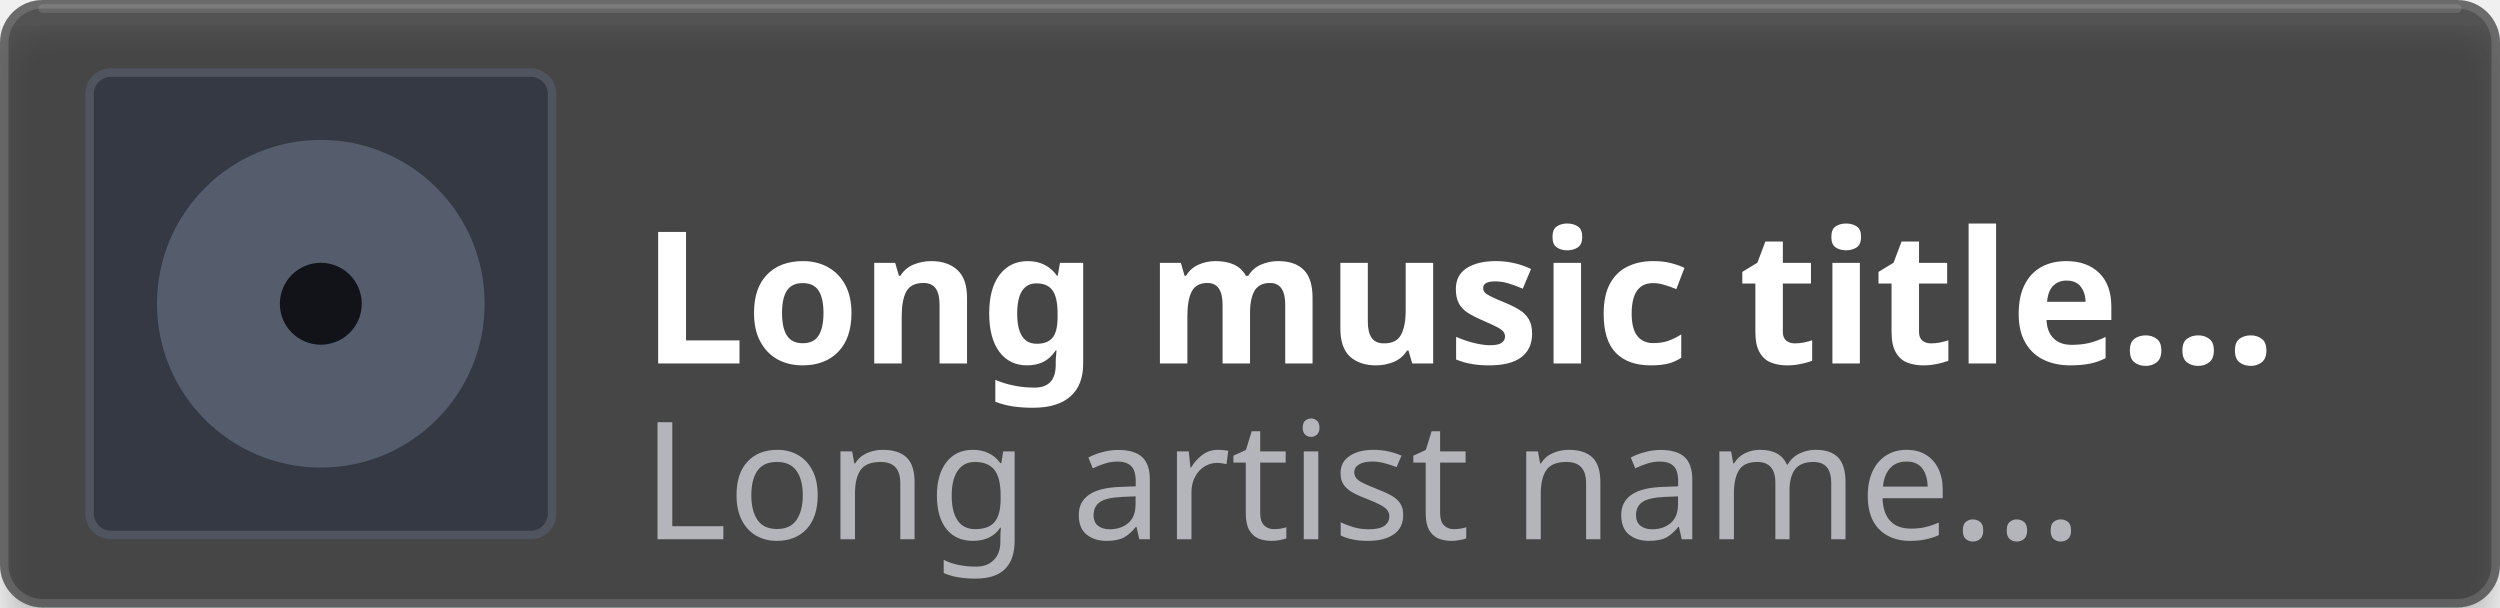
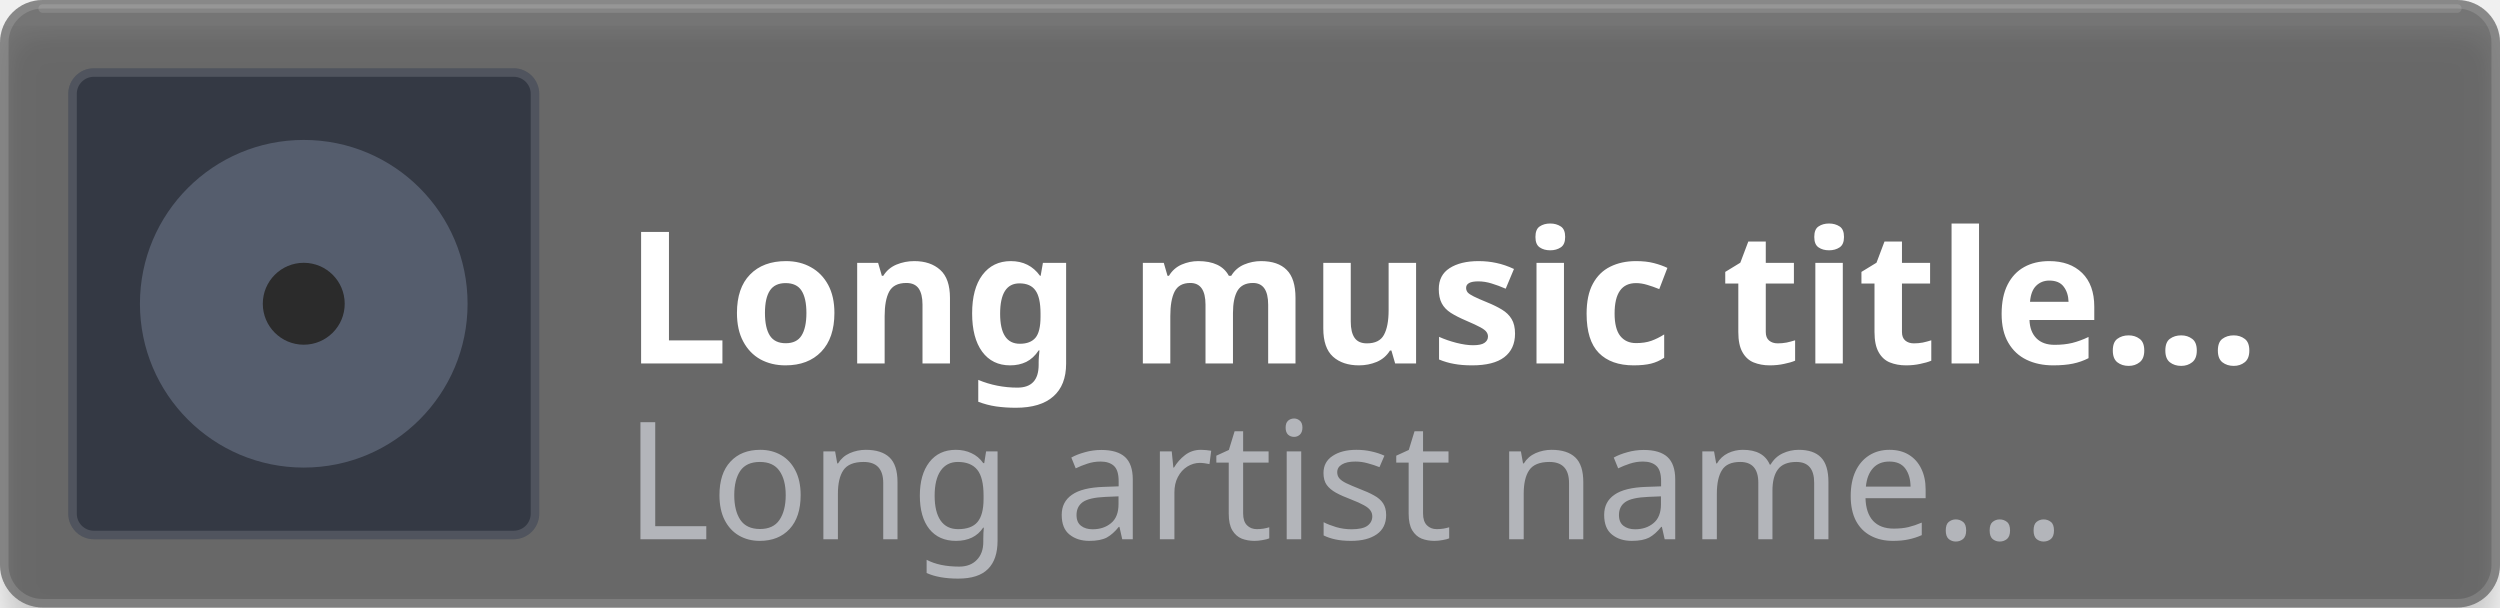
<svg xmlns="http://www.w3.org/2000/svg" width="293" height="71.2" viewBox="0 0 293 71.2" fill="none" style="overflow: visible">
  <defs>
    <filter id="card-shadow" x="-5%" y="-10%" width="110%" height="125%" color-interpolation-filters="sRGB">
      <feDropShadow dx="0" dy="3" stdDeviation="2" flood-color="#000000" flood-opacity="0.28" />
    </filter>
    <clipPath id="artwork-clip">
-       <rect x="10" y="8" width="55.2" height="55.2" rx="3" />
+       <rect x="8" y="8" width="55.2" height="55.2" rx="3" />
    </clipPath>
  </defs>
-   <rect width="293" height="71.2" rx="5" fill="#111318" fill-opacity="0.688" filter="url(#card-shadow)" />
+   <rect width="293" height="71.2" rx="5" fill="#2B2B2B" fill-opacity="0.619" filter="url(#card-shadow)" />
  <rect x="0.5" y="0.5" width="292" height="70.2" rx="4.5" stroke="white" stroke-opacity="0.14" />
  <path d="M5 1H288" stroke="white" stroke-opacity="0.12" stroke-linecap="round" />
  <g id="conditional-album-artwork">
    <g clip-path="url(#artwork-clip)">
-       <rect x="10" y="8" width="55.2" height="55.2" fill="#343944" />
-       <circle cx="37.6" cy="35.6" r="19.2" fill="#555D6D" />
-       <circle cx="37.6" cy="35.6" r="4.8" fill="#111318" />
+       <rect x="8" y="8" width="55.2" height="55.2" fill="#343944" />
+       <circle cx="35.6" cy="35.6" r="19.2" fill="#555D6D" />
+       <circle cx="35.6" cy="35.6" r="4.8" fill="#2B2B2B" />
    </g>
-     <rect x="10.5" y="8.5" width="54.2" height="54.2" rx="2.5" stroke="white" stroke-opacity="0.14" />
+     <rect x="8.5" y="8.5" width="54.2" height="54.2" rx="2.5" stroke="white" stroke-opacity="0.14" />
  </g>
-   <text x="75.2" y="42.6" fill="white" font-family="sans-serif" font-size="21.6" font-weight="700">Long music title...</text>
-   <text x="75.2" y="63.2" fill="#B3B5BA" font-family="sans-serif" font-size="19.2">Long artist name...</text>
+   <text x="73.2" y="42.6" fill="white" font-family="sans-serif" font-size="21.6" font-weight="700">Long music title...</text>
+   <text x="73.2" y="63.2" fill="#B3B5BA" font-family="sans-serif" font-size="19.2">Long artist name...</text>
</svg>
